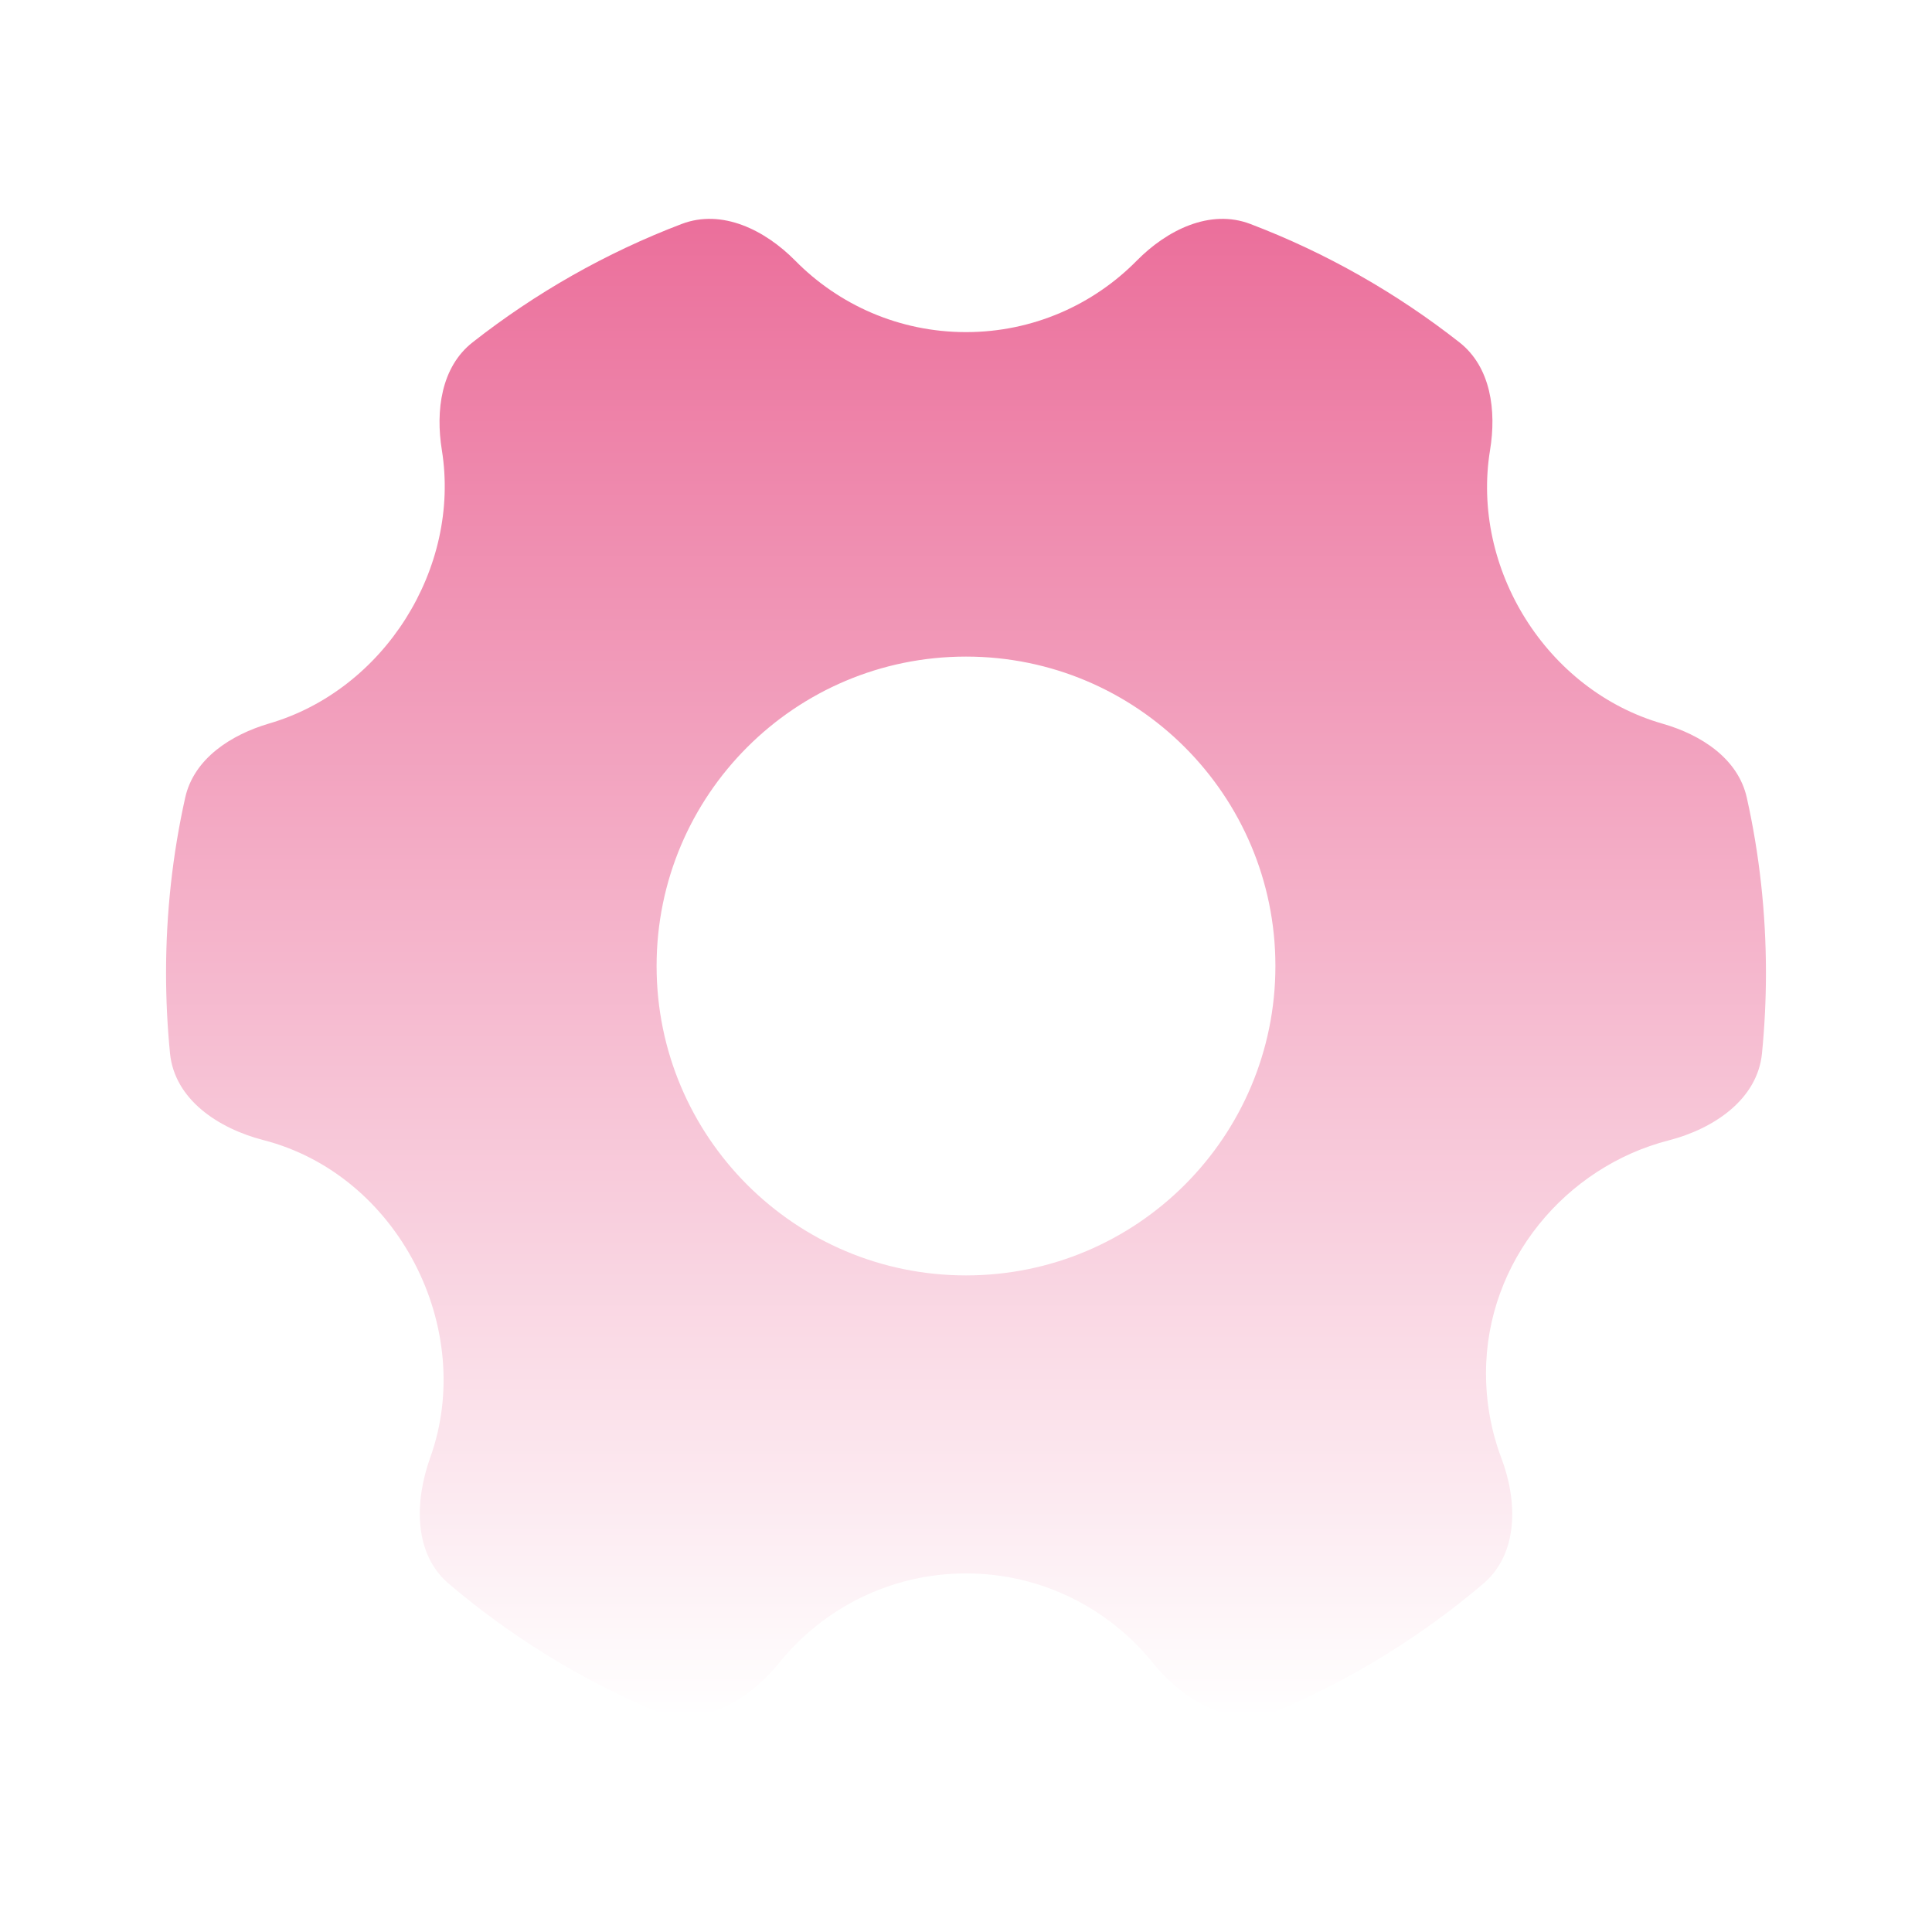
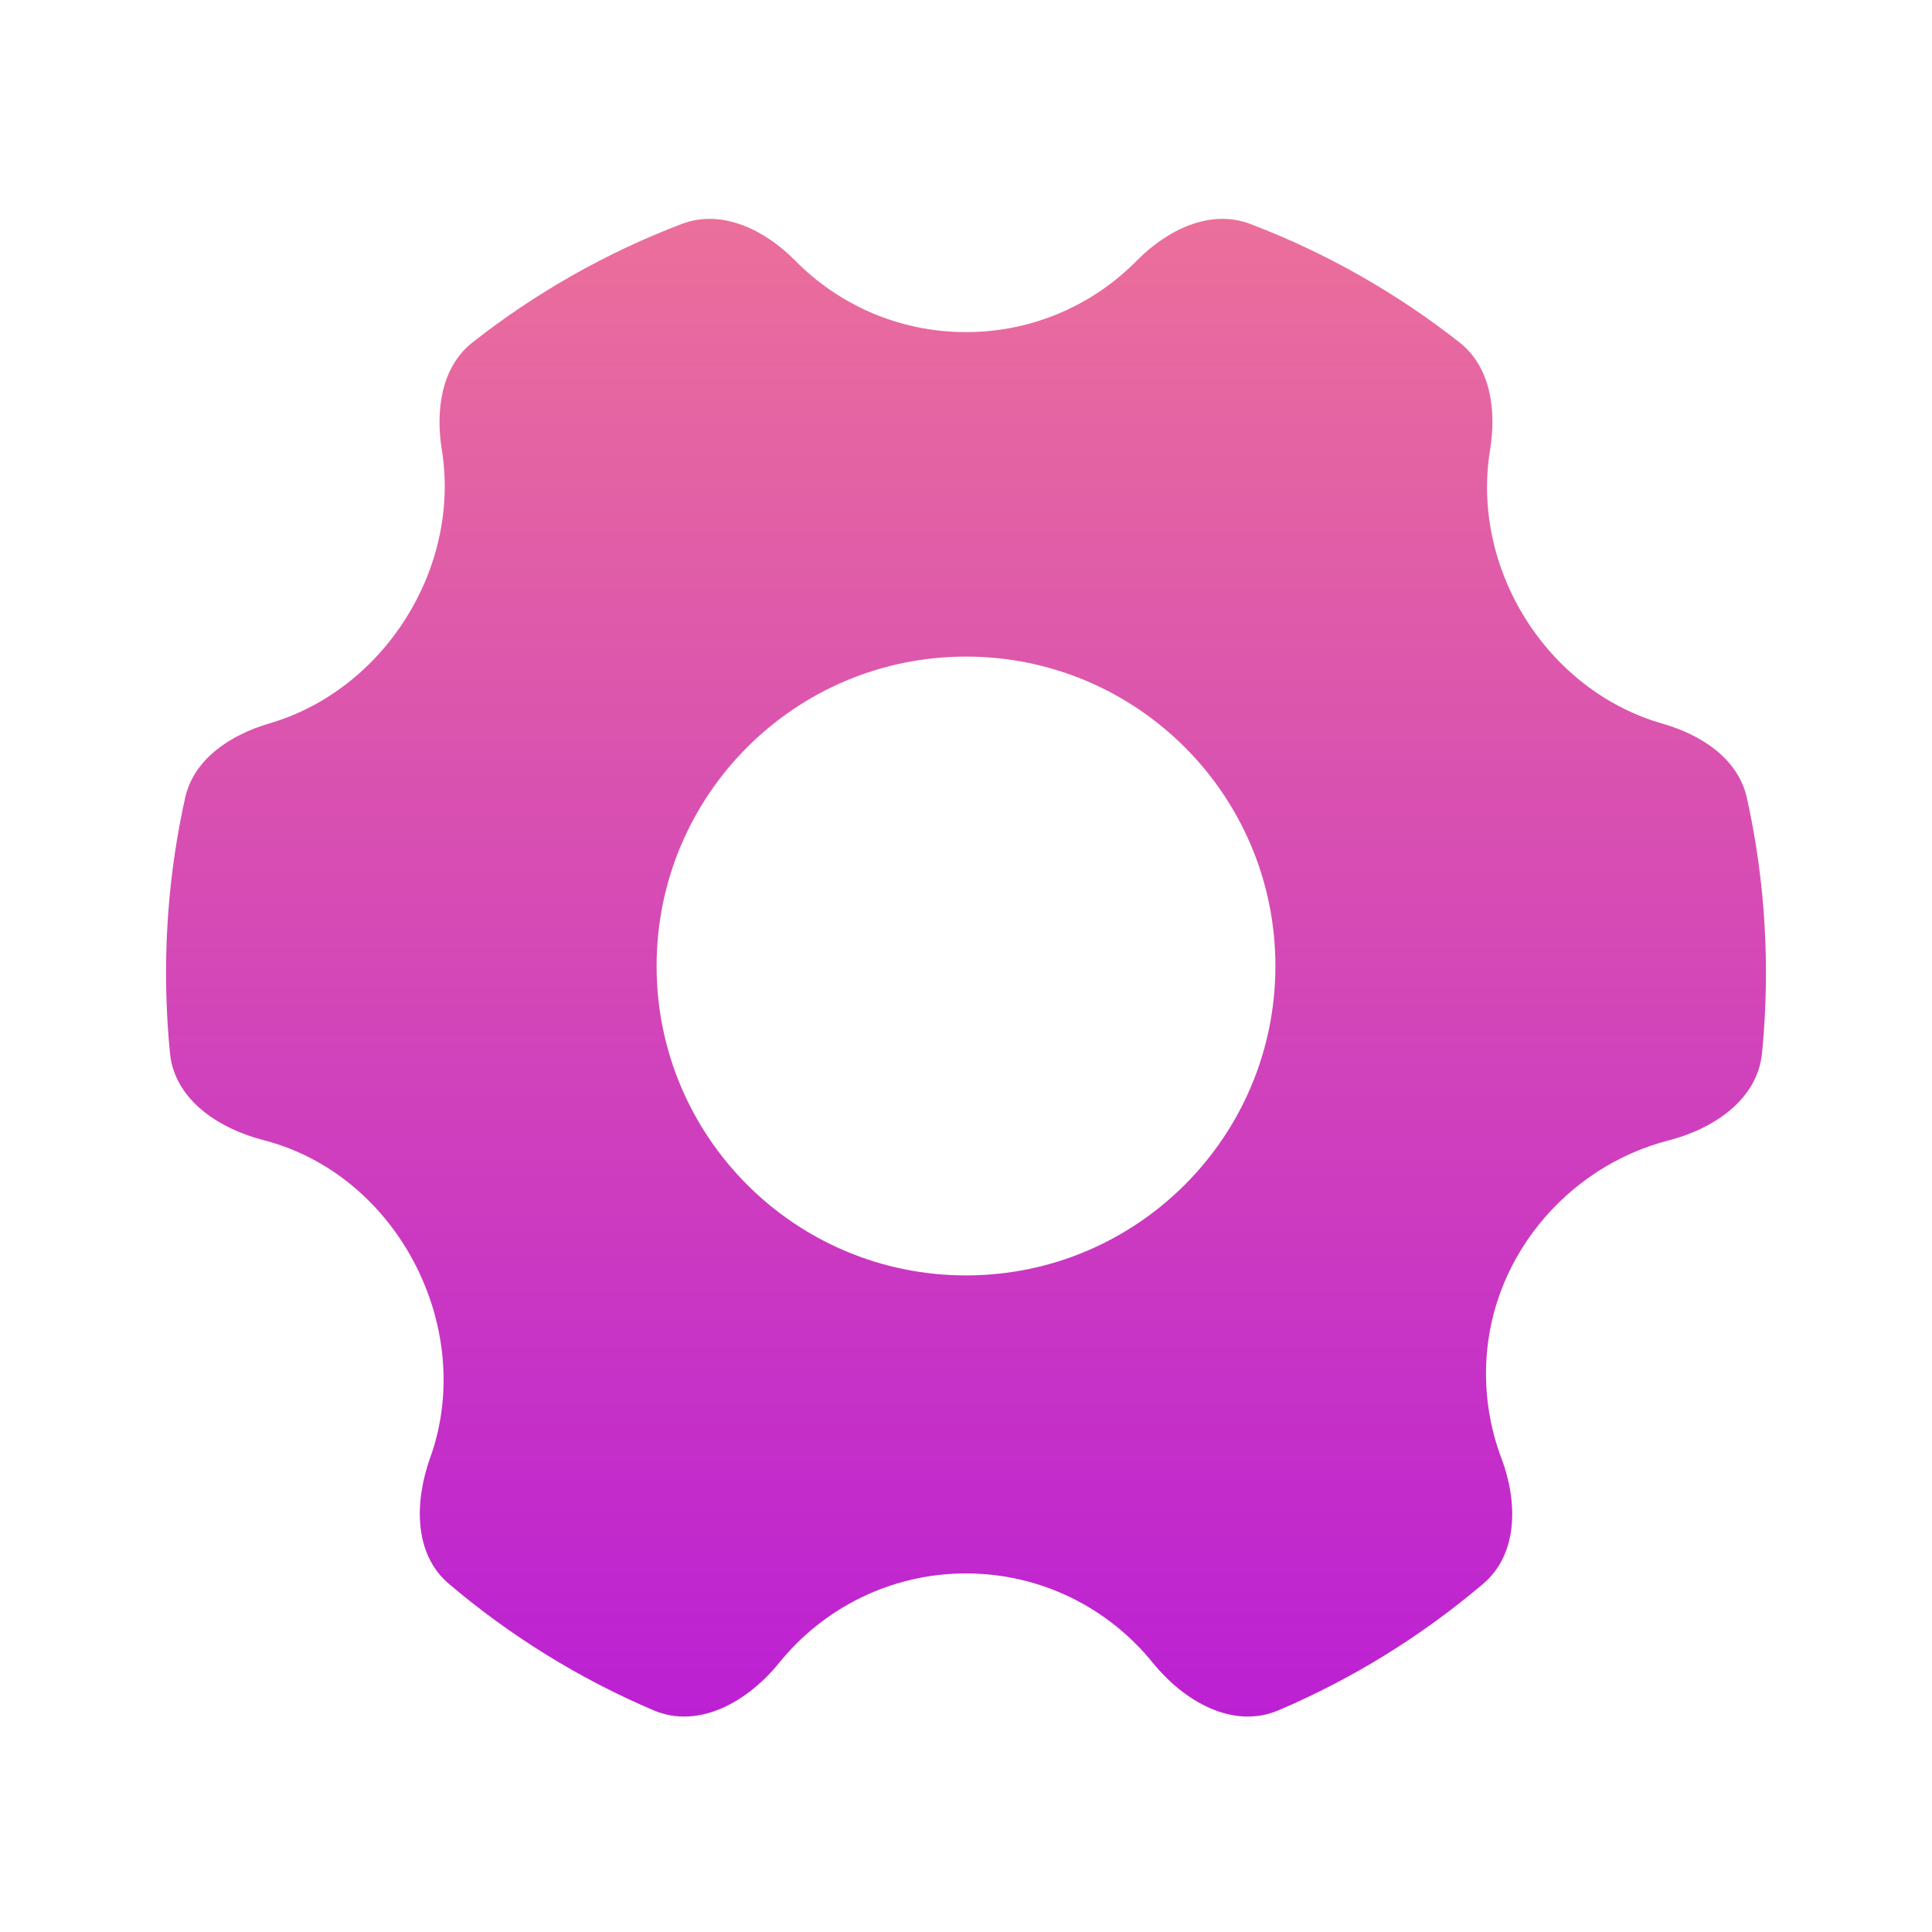
<svg xmlns="http://www.w3.org/2000/svg" width="20" height="20" viewBox="0 0 20 20" fill="none">
  <path fill-rule="evenodd" clip-rule="evenodd" d="M6.768 17.706C7.239 17.905 7.746 17.61 8.067 17.212C8.523 16.649 9.219 16.288 10 16.288C10.781 16.288 11.477 16.649 11.933 17.212C12.254 17.61 12.761 17.905 13.232 17.706C14.006 17.377 14.72 16.933 15.353 16.396C15.719 16.086 15.712 15.543 15.542 15.094C15.439 14.821 15.383 14.525 15.383 14.215C15.383 13.056 16.209 12.078 17.275 11.805C17.74 11.685 18.192 11.383 18.24 10.905C18.267 10.631 18.281 10.352 18.281 10.07C18.281 9.448 18.213 8.841 18.083 8.258C17.993 7.853 17.61 7.606 17.212 7.492C16.007 7.147 15.225 5.882 15.425 4.659C15.492 4.251 15.434 3.8 15.108 3.544C14.457 3.033 13.728 2.617 12.942 2.318C12.525 2.16 12.081 2.381 11.768 2.698C11.318 3.155 10.692 3.438 10 3.438C9.308 3.438 8.682 3.155 8.232 2.698C7.919 2.381 7.475 2.16 7.058 2.318C6.272 2.617 5.543 3.033 4.892 3.544C4.566 3.8 4.508 4.251 4.574 4.659C4.771 5.883 3.976 7.142 2.788 7.489C2.39 7.606 2.007 7.853 1.917 8.258C1.787 8.841 1.719 9.448 1.719 10.07C1.719 10.352 1.733 10.631 1.76 10.905C1.808 11.383 2.261 11.682 2.726 11.802C4.121 12.16 4.934 13.754 4.453 15.091C4.291 15.543 4.281 16.086 4.647 16.396C5.28 16.933 5.994 17.377 6.768 17.706ZM13.203 10C13.203 11.769 11.769 13.203 10 13.203C8.231 13.203 6.797 11.769 6.797 10C6.797 8.231 8.231 6.797 10 6.797C11.769 6.797 13.203 8.231 13.203 10Z" fill="url(#paint0_linear_460_42476)" />
  <defs>
    <linearGradient id="paint0_linear_460_42476" x1="10" y1="2.266" x2="10" y2="17.77" gradientUnits="userSpaceOnUse">
      <stop stop-color="#eb6f9b" />
-       <stop offset="1" stop-color="white" />
+       <stop offset="1" stop-color="#bc20d3" />
    </linearGradient>
  </defs>
</svg>
